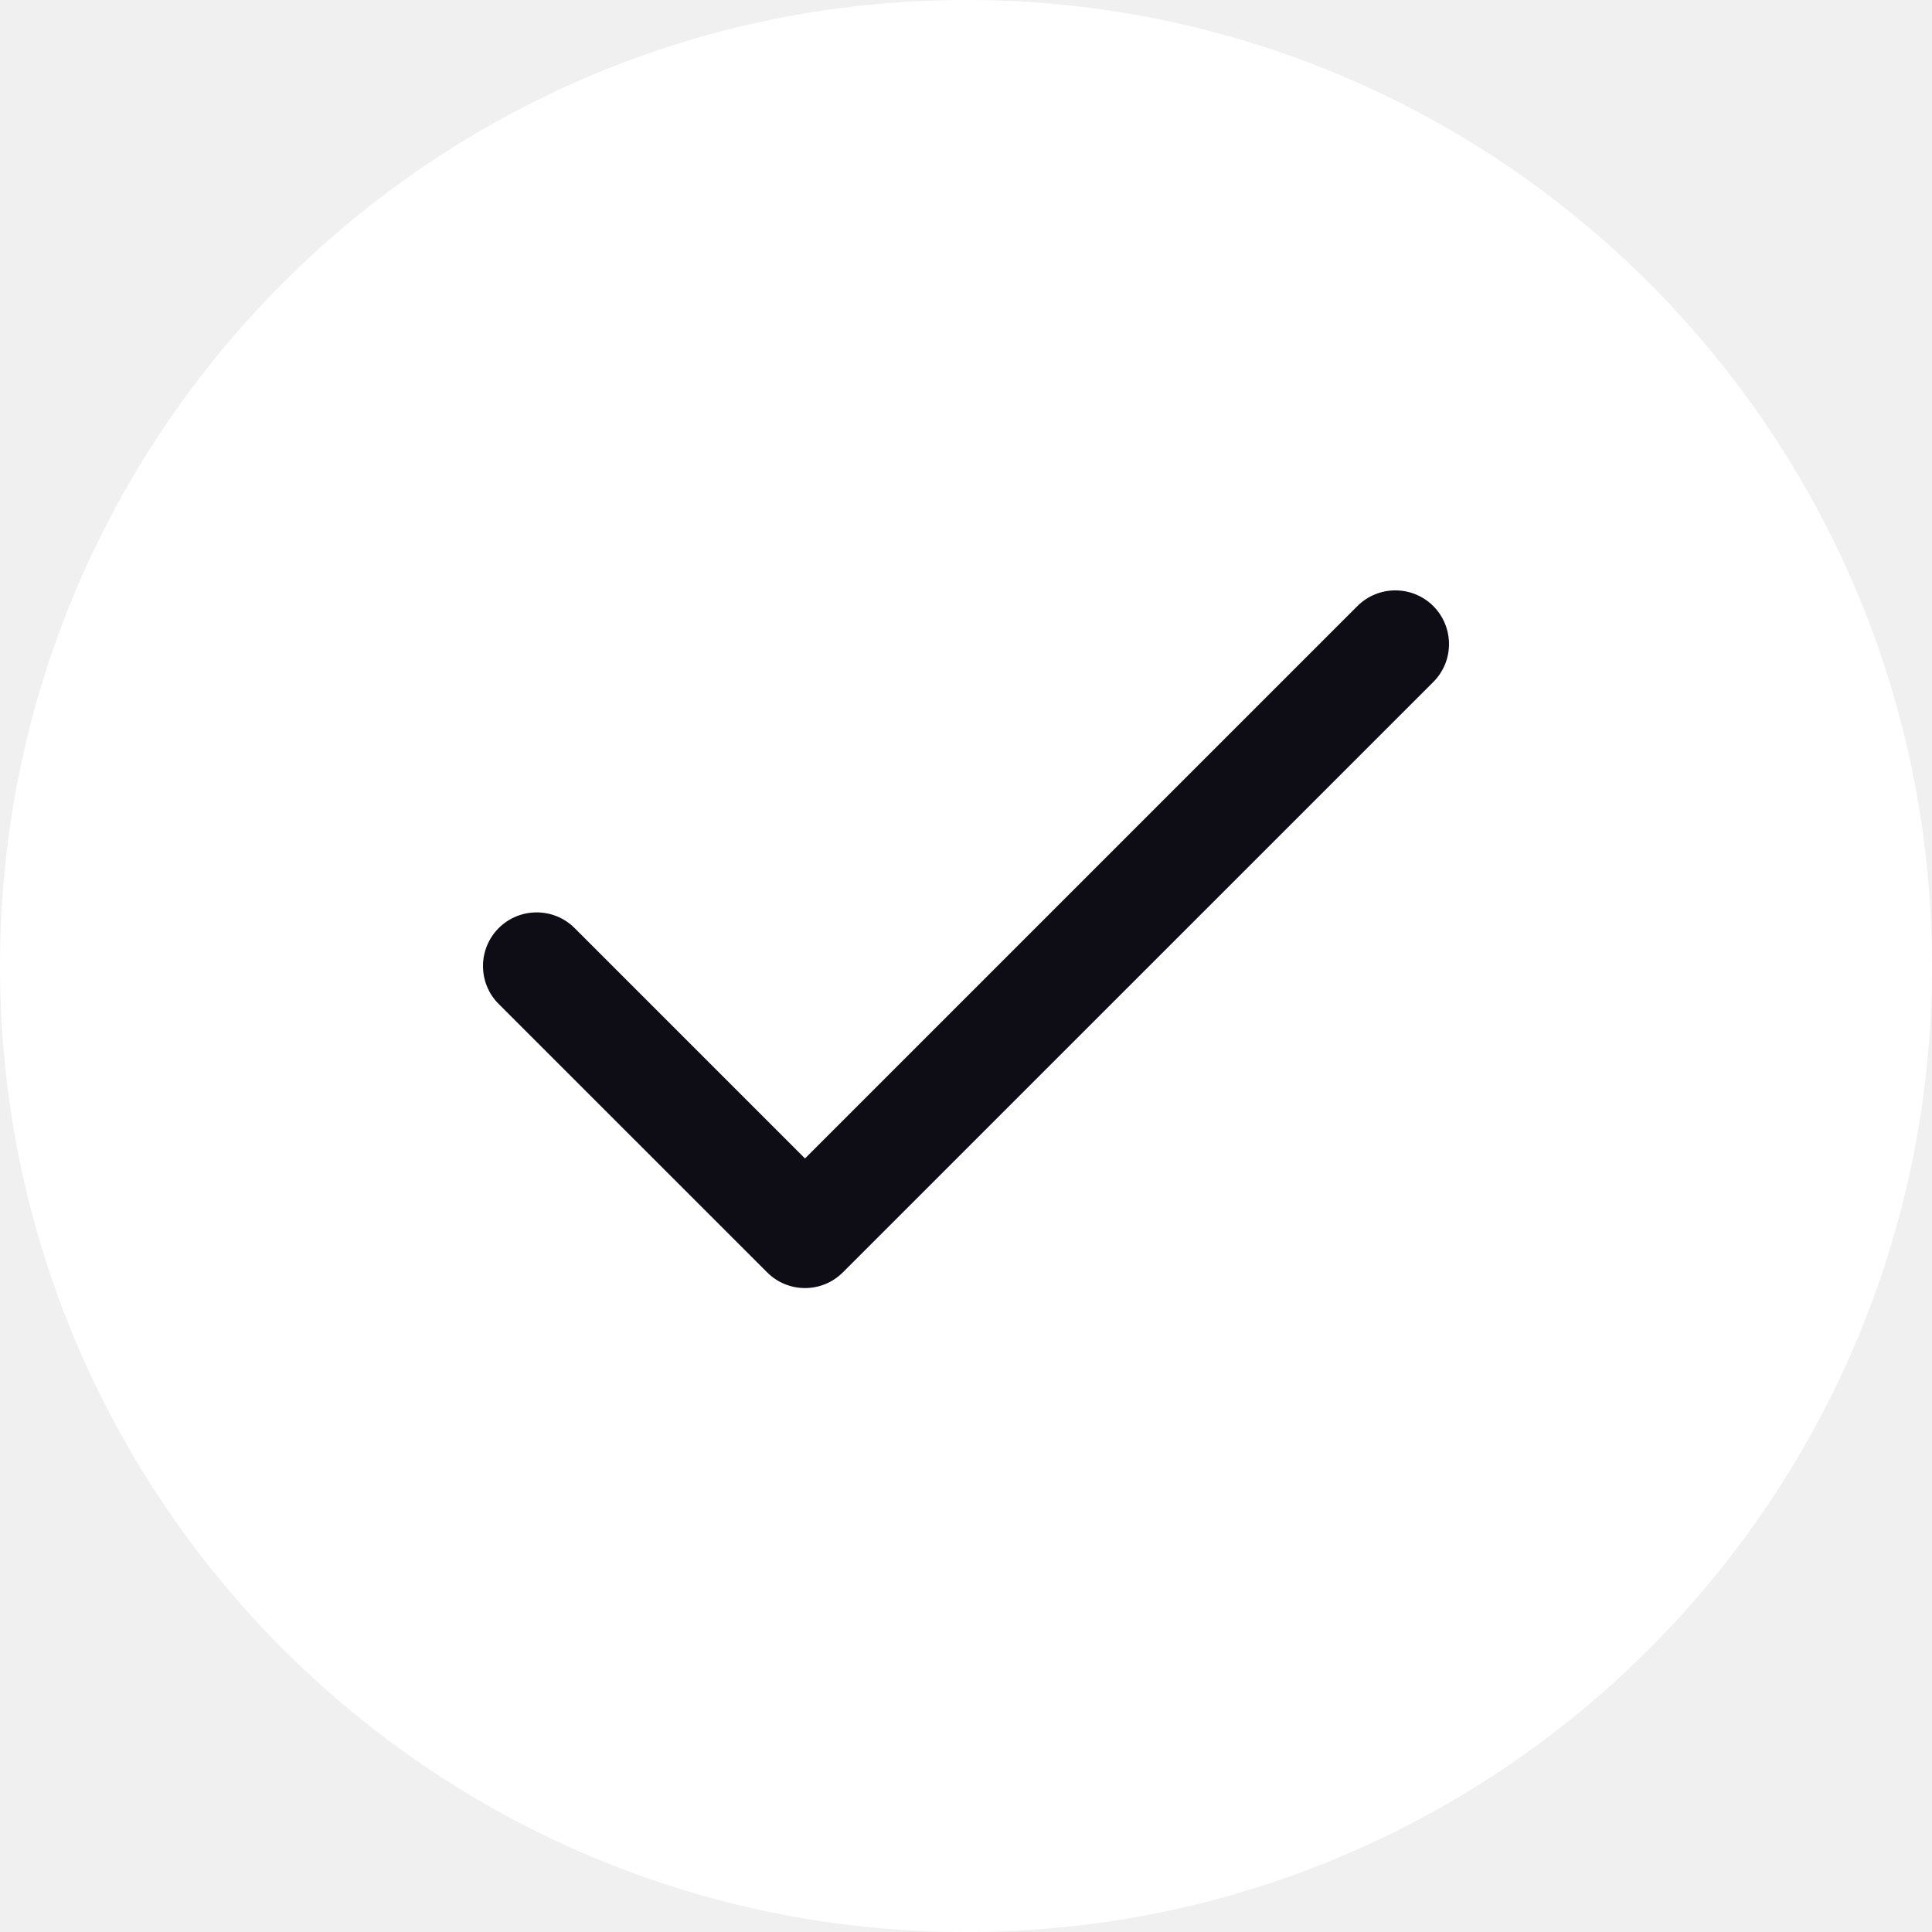
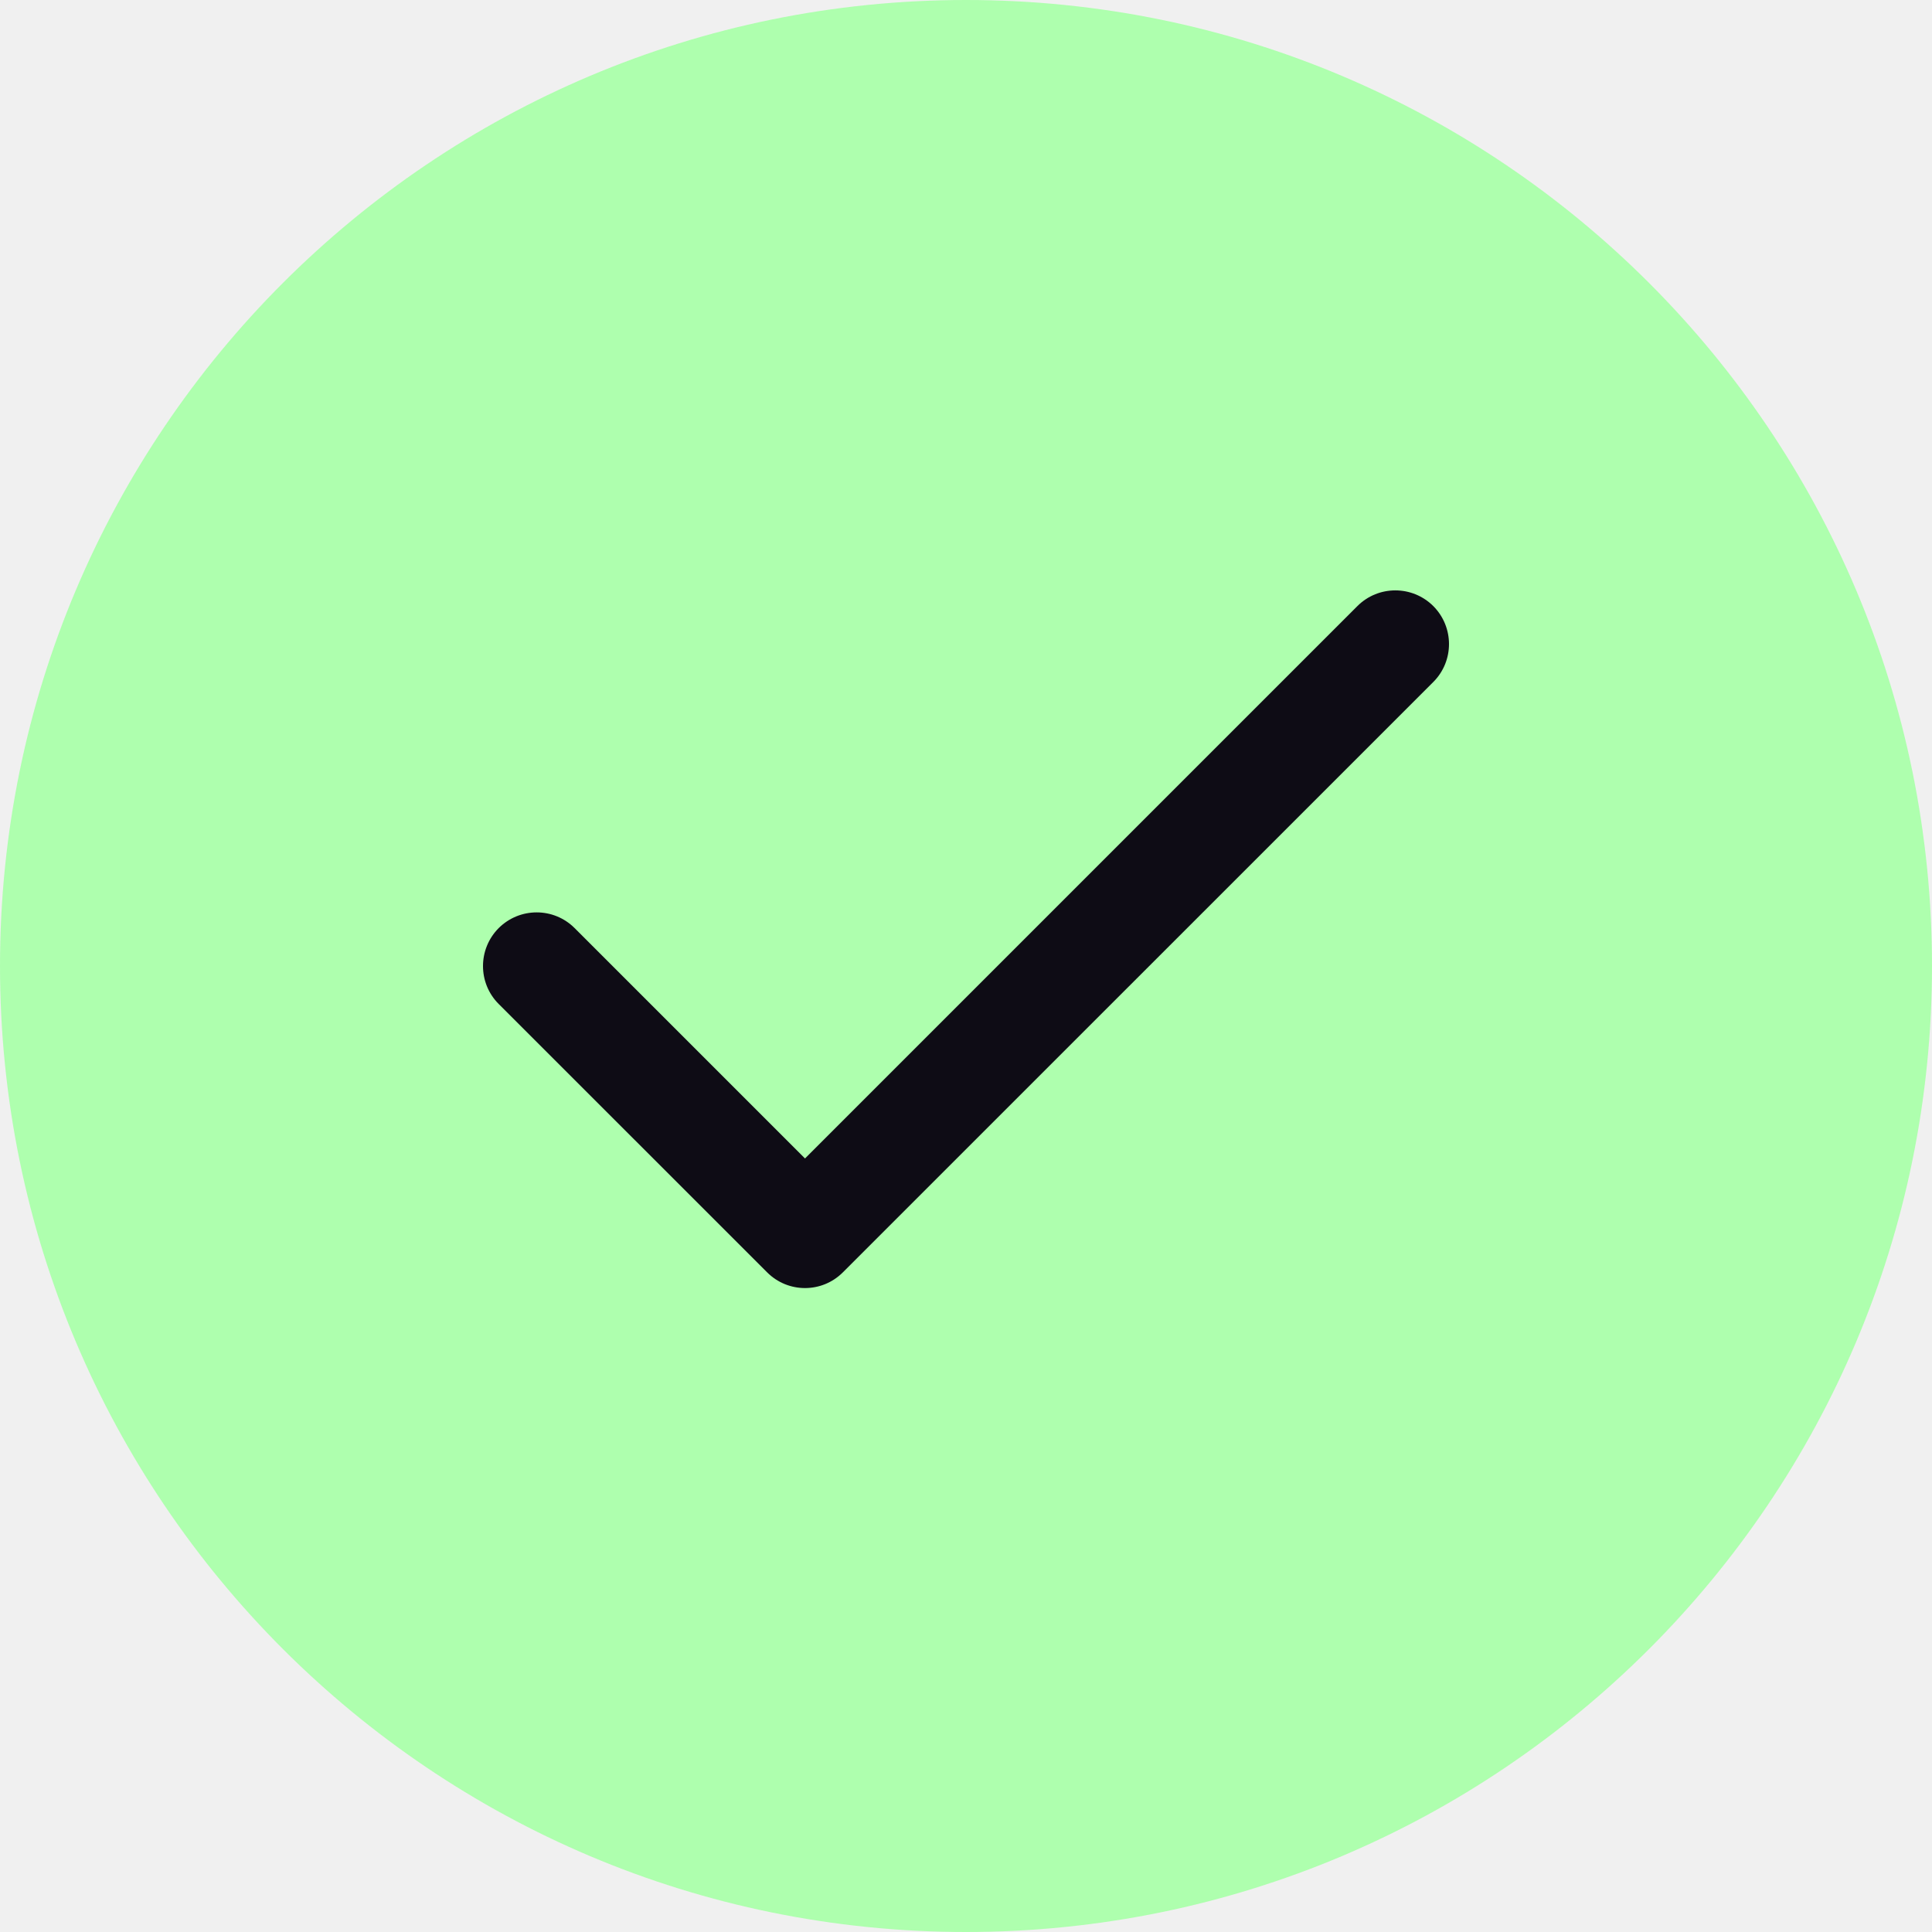
<svg xmlns="http://www.w3.org/2000/svg" width="24" height="24" viewBox="0 0 24 24" fill="none">
-   <rect width="24" height="24" rx="12" fill="#fff" />
+   <rect width="24" height="24" rx="12" fill="#aeffae" />
  <path fill-rule="evenodd" clip-rule="evenodd" d="M17.805 7.529C18.065 7.79 18.065 8.212 17.805 8.472L10.471 15.805C10.211 16.066 9.789 16.066 9.529 15.805L6.195 12.472C5.935 12.212 5.935 11.79 6.195 11.529C6.456 11.269 6.878 11.269 7.138 11.529L10 14.391L16.862 7.529C17.122 7.269 17.544 7.269 17.805 7.529Z" fill="#0E0C15" />
</svg>
